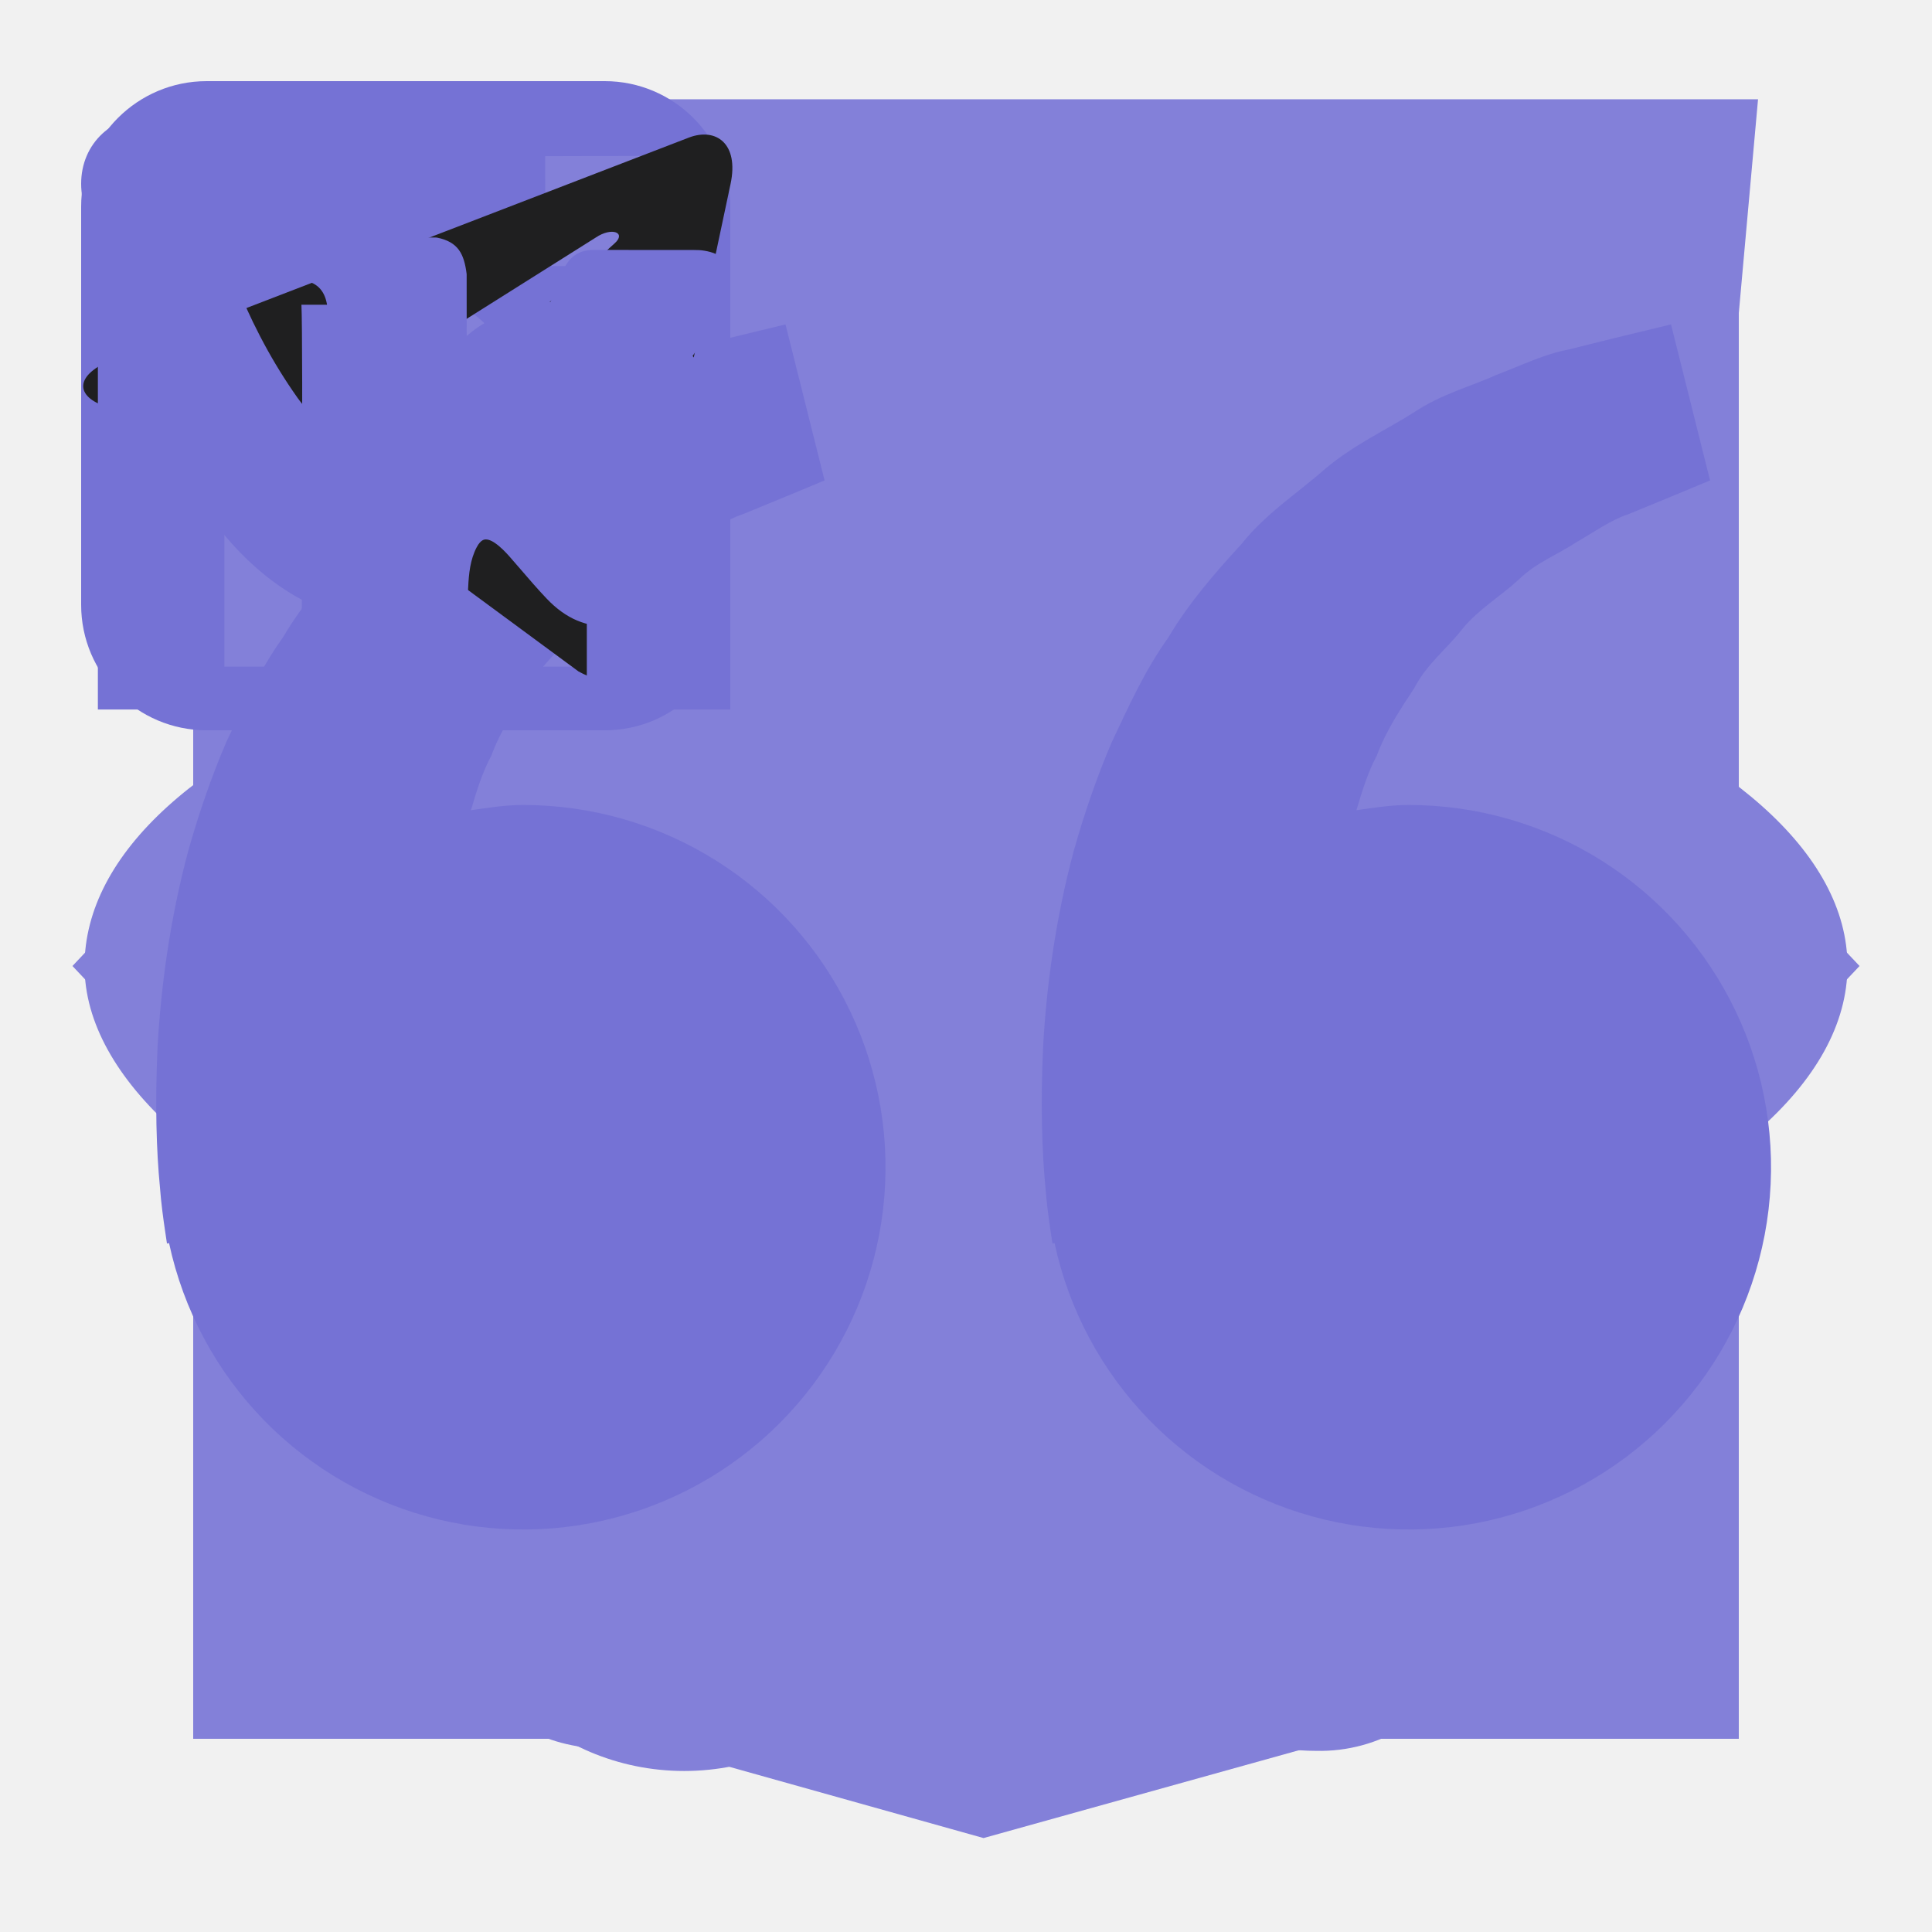
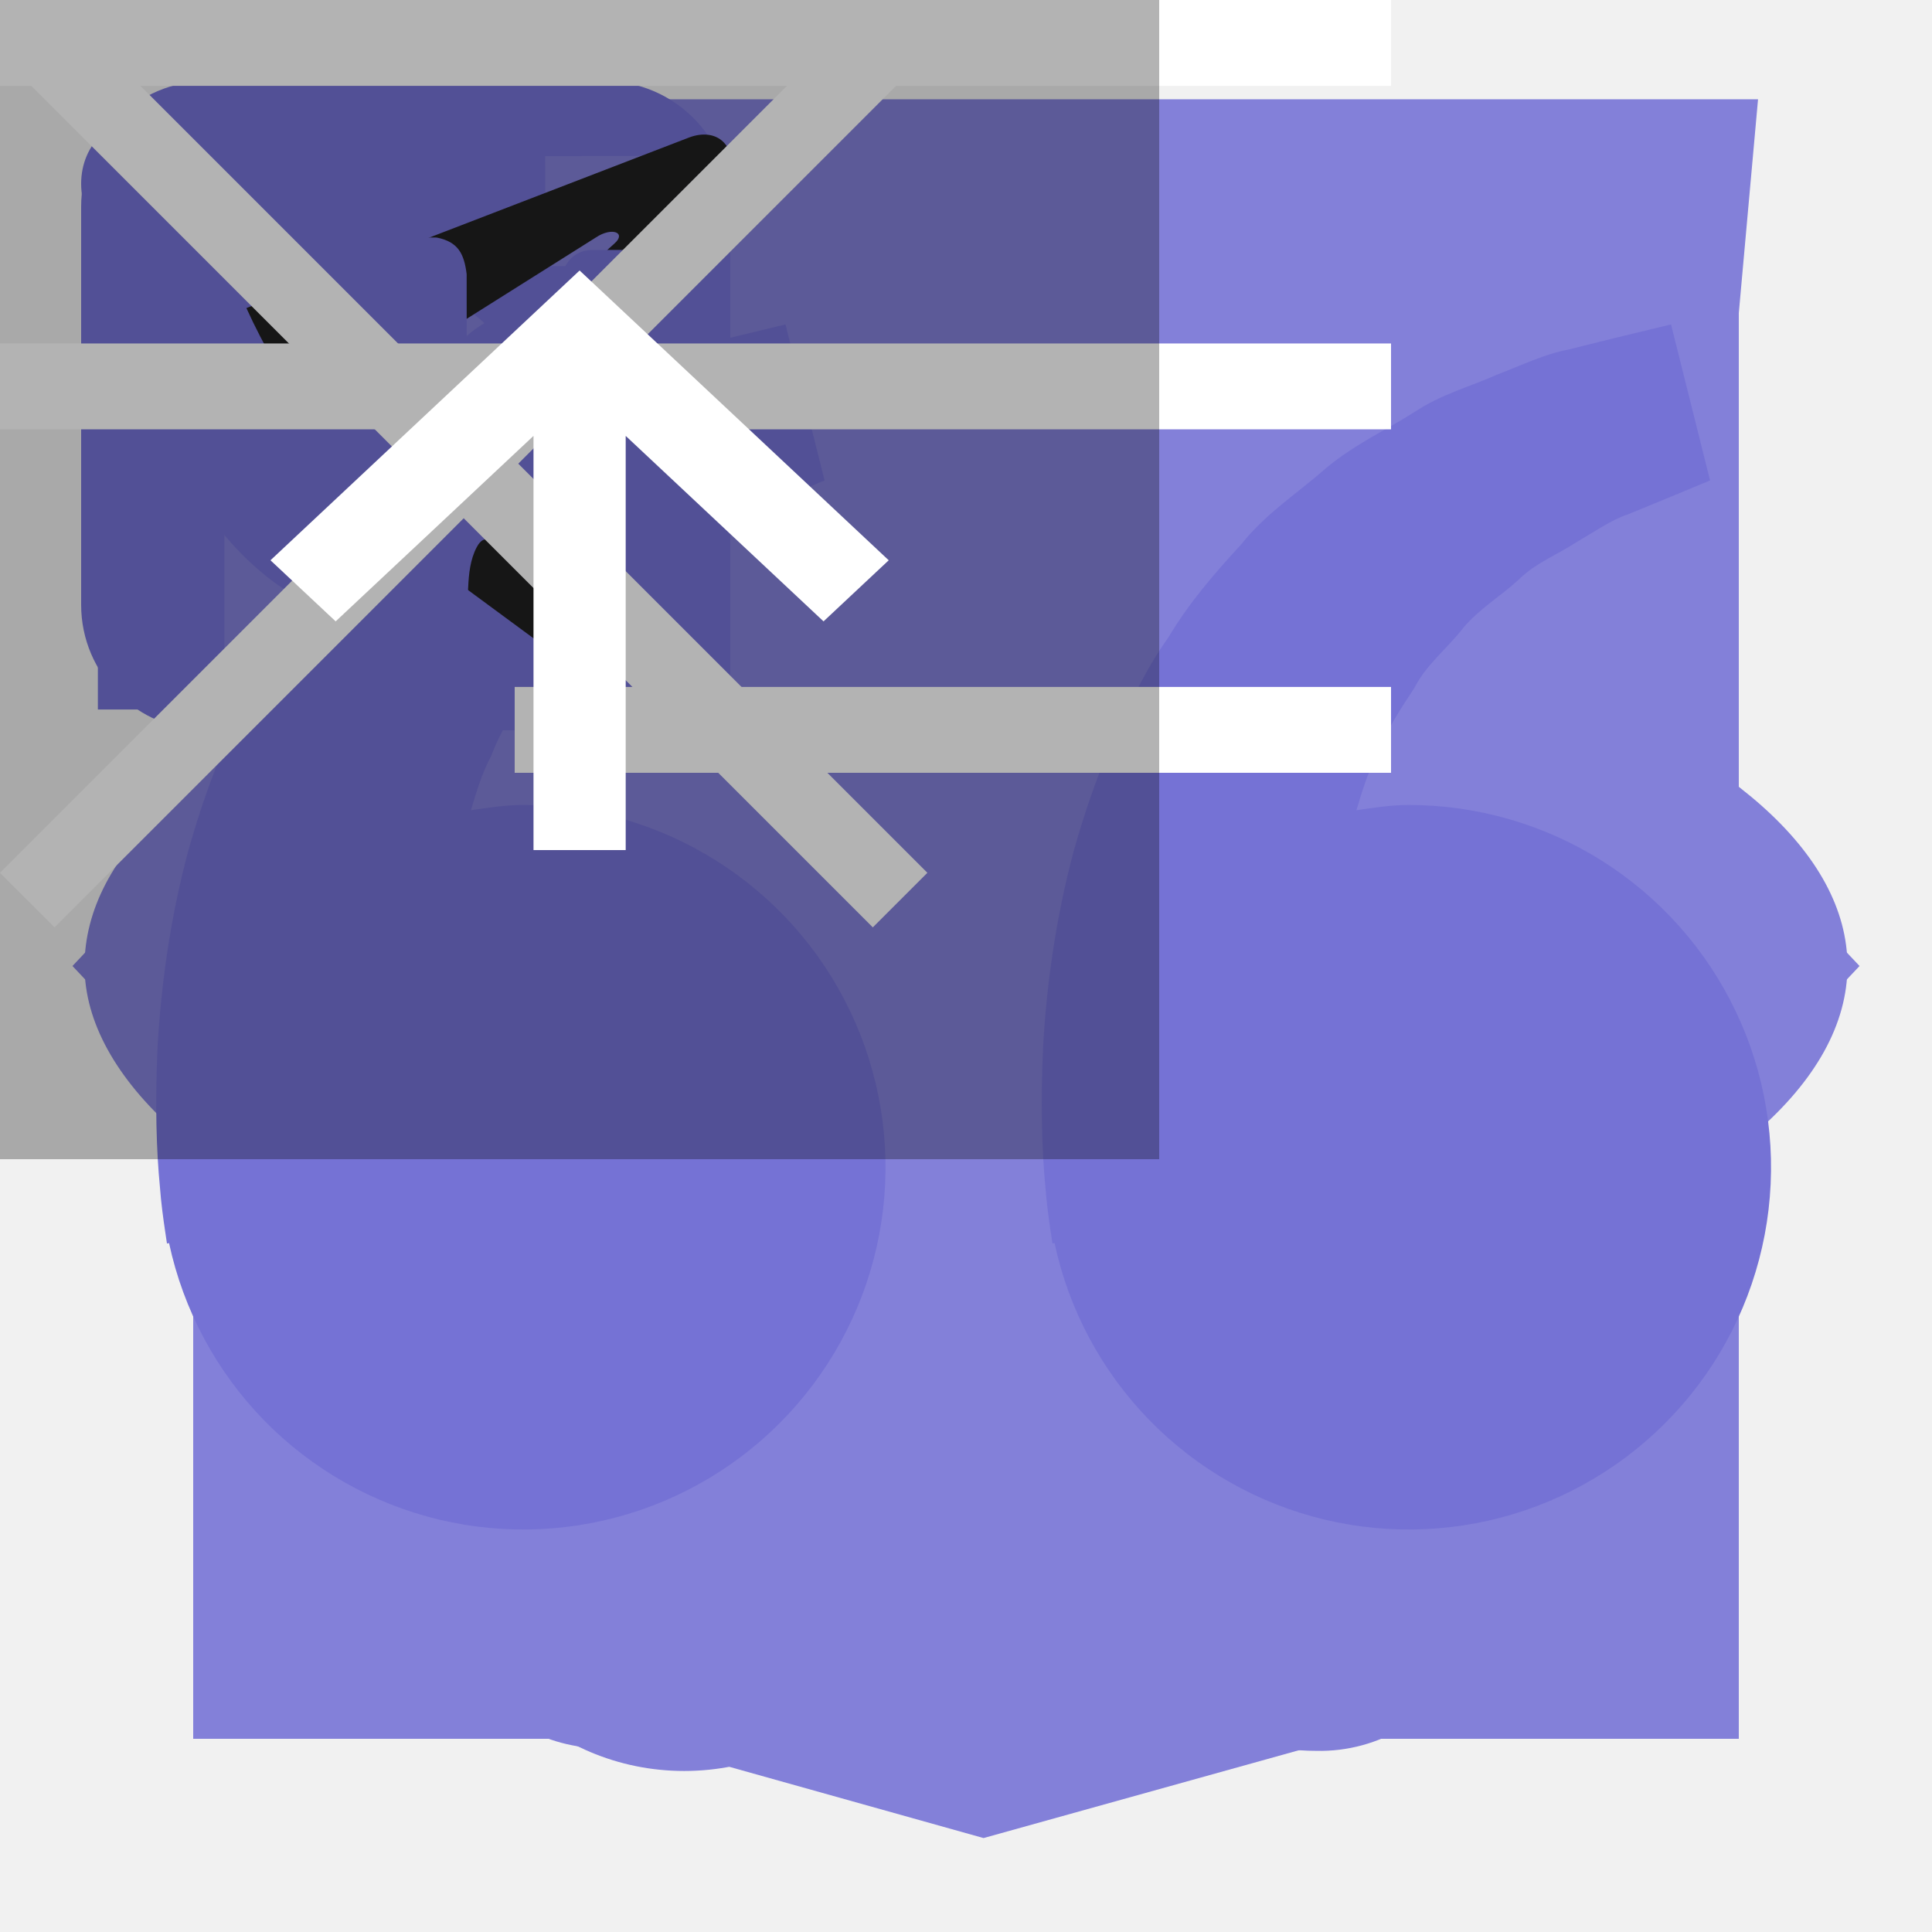
<svg xmlns="http://www.w3.org/2000/svg" width="50" height="50" viewBox="0 0 50 50" fill="none">
  <g id="code">
    <path fill-rule="evenodd" clip-rule="evenodd" d="M18.312 42.065L27.262 6.688L31.438 7.872L22.488 43.312L18.312 42.065Z" fill="#7572D5" />
    <path fill-rule="evenodd" clip-rule="evenodd" d="M13.502 12.688L16.562 15.928L7.995 25L16.562 34.072L13.502 37.312L1.875 25L13.502 12.688Z" fill="#7572D5" />
    <path fill-rule="evenodd" clip-rule="evenodd" d="M36.498 12.688L33.438 15.928L42.005 25L33.438 34.072L36.498 37.312L48.125 25L36.498 12.688Z" fill="#7572D5" />
  </g>
  <g id="css">
    <path d="M38.051 10.844L12.946 10.838L13.351 15.755L32.638 15.758L32.152 20.85H19.503L19.961 25.674H31.736L31.039 32.281L25.497 33.789L19.866 32.27L19.508 28.313H14.536L15.088 35.541L25.497 38.734L35.731 35.865L38.049 10.845L38.051 10.844ZM5.498 2.569H45.498L41.86 43L25.454 47.569L9.14 42.997L5.498 2.569Z" fill="#7572D5" />
  </g>
  <g id="react">
    <g clip-path="url(#clip0_20_1854)">
      <path d="M47.812 25C47.812 22.083 44.688 19.375 39.479 17.5L38.542 17.188V16.771C39.688 11.042 38.854 6.771 36.25 5.208C33.646 3.646 29.792 5.104 25.625 8.75L25 9.375L24.792 9.167H24.583C20.312 5.208 16.146 3.854 13.542 5.312C10.938 6.771 10.208 10.833 11.25 16.146C11.36 16.484 11.43 16.833 11.458 17.188L10.312 17.604C5.208 19.375 2.188 22.083 2.188 25C2.188 27.917 5.521 30.833 10.729 32.708L11.458 32.917C11.33 33.285 11.259 33.672 11.25 34.062C10.208 39.271 11.146 43.229 13.542 44.688C15.938 46.146 20.312 44.792 24.479 41.146L25.104 40.625L25.938 41.458C28.854 43.958 31.771 45.312 34.062 45.312C34.871 45.331 35.667 45.114 36.354 44.688C38.958 43.229 39.896 38.958 38.75 33.542V33.333C38.705 33.162 38.67 32.988 38.646 32.812H38.958C44.479 30.833 47.812 28.021 47.812 25ZM44.792 25C44.792 26.25 42.5 28.438 38.021 29.896H37.812C37.266 28.22 36.605 26.584 35.833 25C36.562 23.333 37.188 21.667 37.708 20.104L38.542 20.312C42.708 21.771 44.792 23.75 44.792 25ZM27.917 39.167L27.083 38.542C28.276 37.22 29.389 35.829 30.417 34.375L35.729 33.542C35.833 33.75 35.833 33.958 35.938 34.062C36.309 35.949 36.379 37.883 36.146 39.792C35.999 40.705 35.561 41.545 34.896 42.188C33.854 42.812 31.042 41.979 27.917 39.167ZM26.562 34.583L25.104 36.458L23.438 34.583H26.562ZM12.292 20C12.815 21.717 13.477 23.39 14.271 25C13.476 26.646 12.815 28.353 12.292 30.104L11.667 29.896C9.843 29.32 8.145 28.401 6.667 27.188C6.284 26.945 5.956 26.626 5.705 26.249C5.454 25.872 5.284 25.447 5.208 25C5.208 23.75 7.292 21.771 11.25 20.417L12.292 20ZM23.438 15.417L25 13.646L26.562 15.417H23.438ZM34.896 7.812C36.042 8.437 36.667 11.562 35.729 16.146C35.734 16.202 35.727 16.259 35.709 16.313C35.691 16.366 35.663 16.416 35.625 16.458L30.417 15.625C29.389 14.171 28.276 12.78 27.083 11.458L27.708 10.938C31.042 8.021 33.75 7.187 34.896 7.812ZM17.5 18.854L16.667 20.208L15.938 21.562C15.625 20.833 15.417 20.104 15.104 19.271L17.5 18.854ZM15.104 30.729C15.417 30 15.625 29.271 15.938 28.438L16.667 29.792L17.5 31.146L15.104 30.729ZM32.5 25C31.97 26.142 31.379 27.255 30.729 28.333C30.104 29.479 29.375 30.521 28.75 31.562H21.25C20.521 30.417 19.792 29.375 19.271 28.333C18.616 27.258 18.025 26.145 17.5 25C18.005 23.846 18.597 22.732 19.271 21.667C19.869 20.587 20.53 19.544 21.25 18.542C23.746 18.333 26.254 18.333 28.75 18.542C29.479 19.583 30.104 20.625 30.729 21.667C31.403 22.732 31.995 23.846 32.5 25ZM33.333 20.208L32.5 18.854L34.896 19.375C34.664 20.121 34.386 20.851 34.062 21.562L33.333 20.208ZM32.5 31.146L33.333 29.792L34.062 28.333L35 30.729L32.5 31.146ZM22.812 11.354H22.917L19.583 15.521L14.375 16.354C14.271 16.042 14.271 15.833 14.167 15.521C13.333 11.25 13.958 8.333 15 7.812C15.277 7.631 15.61 7.557 15.938 7.604C17.396 7.604 19.896 8.646 22.708 11.146L22.812 11.354ZM14.167 34.583C14.186 34.262 14.256 33.945 14.375 33.646L19.688 34.375C20.689 35.848 21.803 37.241 23.021 38.542L22.812 38.75L22.604 38.958C21.184 40.274 19.521 41.3 17.708 41.979C17.311 42.187 16.875 42.313 16.427 42.349C15.98 42.385 15.53 42.33 15.104 42.188C13.958 41.562 13.333 38.75 14.167 34.583Z" fill="#7572D5" />
      <path d="M25 20.417C24.089 20.396 23.193 20.647 22.426 21.138C21.659 21.629 21.055 22.337 20.692 23.173C20.329 24.008 20.223 24.933 20.388 25.828C20.553 26.724 20.981 27.551 21.618 28.202C22.255 28.854 23.071 29.301 23.963 29.486C24.855 29.672 25.781 29.587 26.625 29.243C27.468 28.9 28.191 28.313 28.699 27.557C29.207 26.801 29.479 25.911 29.479 25C29.48 23.802 29.011 22.652 28.174 21.795C27.337 20.939 26.197 20.444 25 20.417Z" fill="#7572D5" />
    </g>
    <defs>
      <clipPath id="clip0_20_1854">
        <rect width="50" height="50" fill="white" />
      </clipPath>
    </defs>
  </g>
  <g id="typescript">
    <path d="M5 25V45H45V5H5V25ZM37.235 23.407C38.252 23.66 39.025 24.112 39.737 24.848C40.105 25.242 40.652 25.958 40.695 26.132C40.708 26.182 38.968 27.348 37.915 28.003C37.877 28.028 37.723 27.863 37.553 27.61C37.037 26.86 36.498 26.537 35.673 26.48C34.46 26.397 33.68 27.032 33.687 28.092C33.676 28.352 33.734 28.611 33.857 28.842C34.123 29.393 34.62 29.725 36.173 30.397C39.038 31.63 40.263 32.442 41.025 33.597C41.875 34.885 42.067 36.943 41.488 38.473C40.855 40.137 39.28 41.267 37.063 41.64C36.378 41.762 34.753 41.743 34.017 41.61C32.41 41.323 30.887 40.53 29.947 39.488C29.578 39.083 28.86 38.022 28.905 37.947C28.923 37.92 29.088 37.818 29.272 37.712C29.452 37.61 30.123 37.222 30.758 36.853L31.908 36.187L32.15 36.543C32.487 37.057 33.222 37.762 33.667 37.997C34.943 38.67 36.695 38.575 37.558 37.8C37.732 37.654 37.869 37.469 37.96 37.261C38.05 37.053 38.092 36.827 38.08 36.6C38.08 36.137 38.022 35.933 37.78 35.583C37.47 35.14 36.835 34.767 35.032 33.983C32.968 33.095 32.08 32.543 31.267 31.667C30.759 31.088 30.384 30.405 30.168 29.667C30.017 29.102 29.978 27.685 30.098 27.115C30.523 25.12 32.028 23.732 34.2 23.318C34.905 23.185 36.543 23.235 37.235 23.407ZM27.845 25.077L27.858 26.715H22.65V41.508H18.967V26.715H13.763V25.108C13.763 24.218 13.782 23.475 13.807 23.458C13.827 23.432 16.995 23.418 20.835 23.425L27.827 23.445L27.845 25.077Z" fill="#7572D5" />
  </g>
  <g id="styledComponents">
    <path d="M37.259 6.25L36.989 7.65C36.571 10.302 36.722 11.061 37.868 12.045L38.975 12.955L37.829 18.03C37.144 21.059 36.304 23.597 35.771 24.431C35.313 25.15 34.78 26.21 34.664 26.779C34.473 27.459 33.825 28.143 32.833 28.748C31.958 29.242 30.238 30.566 29.02 31.629C28.047 32.499 27.377 33.033 27.013 33.262L25.823 34.196C25.442 34.805 25.225 35.295 25.142 35.667C25.059 36.05 25.106 36.304 25.229 36.49C25.348 36.669 25.553 36.795 25.834 36.874C26.167 36.951 26.51 36.979 26.851 36.956C27.622 36.904 28.386 36.769 29.128 36.555C29.381 36.487 29.579 36.422 29.752 36.365C30.019 36.039 30.635 35.424 31.727 34.353C34.625 31.515 35.731 29.961 34.589 30.38C34.167 30.53 34.358 30.151 35.082 29.392C36.61 27.914 37.486 25.68 39.317 18.675C40.766 13.144 40.766 13.066 41.833 13.066C42.334 13.066 43.75 13.152 43.75 13.152V6.25H40.499H37.259ZM24.422 18.081C23.369 18.073 21.106 19.666 14.33 25.161C14.038 25.852 14.013 26.328 14.146 26.636C14.233 26.847 14.392 26.994 14.611 27.101C14.828 27.209 15.109 27.273 15.419 27.298C16.035 27.352 16.763 27.255 17.35 27.141L17.747 27.051C17.883 26.87 18.061 26.725 18.266 26.629C18.684 26.4 20.439 24.81 22.194 23.106C25.283 19.999 26.007 18.596 24.75 18.142C24.646 18.101 24.533 18.08 24.422 18.081ZM32.336 20.239C31.41 20.264 29.741 21.331 26.883 23.597C25.449 24.753 24.541 25.376 24.054 25.505L22.165 26.987C21.455 28.275 21.351 29.074 21.538 29.514C21.585 29.622 21.653 29.721 21.739 29.803C21.824 29.886 21.925 29.95 22.036 29.994C22.311 30.102 22.605 30.156 22.901 30.155C23.608 30.147 24.311 30.045 24.991 29.85C25.345 29.756 25.695 29.646 26.04 29.521L26.144 29.478L26.335 29.378C26.696 28.916 27.525 28.046 28.563 27.044C31.842 23.901 33.518 21.667 33.176 20.833C33.021 20.429 32.754 20.225 32.336 20.239ZM23.6 24.105C23.333 24.134 22.735 24.592 21.657 25.53C20.1 26.897 18.403 27.685 17.815 27.334C17.679 27.364 17.542 27.393 17.404 27.42C16.806 27.538 16.06 27.635 15.393 27.581C15.079 27.562 14.771 27.485 14.485 27.355C14.215 27.233 14 27.016 13.88 26.747C13.746 26.425 13.746 26.024 13.898 25.512L11.555 27.423L6.254 31.78V38.842L23.625 25.251C23.622 25.102 23.641 24.953 23.683 24.81C23.816 24.331 23.809 24.087 23.6 24.109V24.105ZM31.075 26.392C30.811 26.392 30.372 26.761 29.669 27.502C28.714 28.515 27.211 29.496 26.415 29.696L26.292 29.761C26.161 29.814 26.029 29.865 25.896 29.911C25.679 29.983 25.398 30.069 25.074 30.155C24.425 30.33 23.618 30.491 22.897 30.473C22.557 30.473 22.221 30.407 21.906 30.28C21.609 30.159 21.372 29.927 21.243 29.636C21.034 29.138 21.117 28.44 21.574 27.448L6.25 39.437V43.75H12.982L27.262 32.61C27.633 32.202 28.191 31.644 28.945 30.946C30.963 29.088 31.421 28.447 31.421 27.499C31.421 26.761 31.338 26.389 31.075 26.389V26.392ZM34.473 33.373L33.251 34.583C32.567 35.227 31.345 36.022 30.509 36.362L30.343 36.433L30.332 36.451L30.296 36.487C30.264 36.512 30.249 36.516 30.224 36.526C29.89 36.652 29.551 36.763 29.208 36.859C28.444 37.08 27.659 37.218 26.865 37.271C26.49 37.295 26.113 37.262 25.748 37.174C25.431 37.105 25.151 36.921 24.962 36.659C24.789 36.394 24.739 36.039 24.836 35.603C24.913 35.292 25.028 34.991 25.178 34.708L13.656 43.75H28.981L30.811 41.667C33.327 38.753 34.473 36.669 34.473 34.887V33.373Z" fill="#7572D5" />
  </g>
  <g id="figma">
    <path d="M17.708 4.167C14.257 4.167 11.458 6.965 11.458 10.417C11.458 13.868 14.257 16.667 17.708 16.667H32.292C35.743 16.667 38.542 13.868 38.542 10.417C38.542 6.965 35.743 4.167 32.292 4.167H17.708Z" fill="#7572D5" />
    <path d="M32.292 18.75C28.84 18.75 26.042 21.548 26.042 25C26.042 28.452 28.84 31.25 32.292 31.25C35.744 31.25 38.542 28.452 38.542 25C38.542 21.548 35.744 18.75 32.292 18.75Z" fill="#7572D5" />
    <path d="M11.458 25C11.458 21.548 14.257 18.75 17.708 18.75H23.958V31.25H17.708C14.257 31.25 11.458 28.452 11.458 25Z" fill="#7572D5" />
    <path d="M17.708 33.333C14.257 33.333 11.458 36.132 11.458 39.583C11.458 43.035 14.257 45.833 17.708 45.833C21.16 45.833 23.958 43.035 23.958 39.583V33.333H17.708Z" fill="#7572D5" />
  </g>
  <g id="quote">
    <g clip-path="url(#clip0_20_1942)">
      <rect x="25" y="-32" width="80" height="80" transform="rotate(45 25 -32)" fill="white" fill-opacity="0.1" />
      <path d="M13.542 20.833C13.077 20.833 12.631 20.904 12.188 20.969C12.331 20.485 12.479 19.994 12.717 19.552C12.954 18.91 13.325 18.354 13.694 17.794C14.002 17.188 14.546 16.777 14.946 16.258C15.365 15.754 15.935 15.419 16.387 15C16.831 14.562 17.413 14.344 17.875 14.035C18.358 13.758 18.779 13.452 19.229 13.306L20.352 12.844L21.34 12.433L20.329 8.396L19.085 8.696C18.688 8.796 18.202 8.912 17.65 9.052C17.085 9.156 16.483 9.442 15.812 9.702C15.15 9.998 14.383 10.198 13.671 10.673C12.954 11.127 12.127 11.506 11.398 12.115C10.692 12.742 9.84 13.285 9.21 14.083C8.523 14.829 7.844 15.613 7.317 16.504C6.706 17.354 6.292 18.288 5.854 19.21C5.458 20.133 5.14 21.077 4.879 21.994C4.385 23.831 4.165 25.577 4.079 27.071C4.008 28.567 4.05 29.81 4.138 30.71C4.169 31.135 4.227 31.548 4.269 31.833L4.321 32.183L4.375 32.171C4.746 33.902 5.599 35.492 6.835 36.759C8.072 38.025 9.642 38.915 11.364 39.327C13.085 39.738 14.888 39.654 16.564 39.083C18.24 38.512 19.72 37.479 20.832 36.103C21.945 34.726 22.646 33.063 22.853 31.305C23.06 29.547 22.765 27.766 22.002 26.169C21.24 24.571 20.04 23.223 18.543 22.278C17.046 21.334 15.312 20.833 13.542 20.833ZM36.458 20.833C35.994 20.833 35.548 20.904 35.104 20.969C35.248 20.485 35.396 19.994 35.633 19.552C35.871 18.91 36.242 18.354 36.61 17.794C36.919 17.188 37.462 16.777 37.862 16.258C38.281 15.754 38.852 15.419 39.304 15C39.748 14.562 40.329 14.344 40.792 14.035C41.275 13.758 41.696 13.452 42.146 13.306L43.269 12.844L44.256 12.433L43.246 8.396L42.002 8.696C41.604 8.796 41.119 8.912 40.567 9.052C40.002 9.156 39.4 9.442 38.729 9.702C38.069 10 37.3 10.198 36.587 10.675C35.871 11.129 35.044 11.508 34.315 12.117C33.608 12.744 32.756 13.287 32.127 14.083C31.44 14.829 30.76 15.613 30.233 16.504C29.623 17.354 29.208 18.288 28.771 19.21C28.375 20.133 28.056 21.077 27.796 21.994C27.302 23.831 27.081 25.577 26.996 27.071C26.925 28.567 26.967 29.81 27.054 30.71C27.085 31.135 27.144 31.548 27.185 31.833L27.238 32.183L27.292 32.171C27.662 33.902 28.515 35.492 29.752 36.759C30.989 38.025 32.559 38.915 34.281 39.327C36.002 39.738 37.805 39.654 39.481 39.083C41.156 38.512 42.636 37.479 43.749 36.103C44.862 34.726 45.563 33.063 45.77 31.305C45.977 29.547 45.682 27.766 44.919 26.169C44.156 24.571 42.957 23.223 41.46 22.278C39.962 21.334 38.228 20.833 36.458 20.833Z" fill="#7572D5" />
    </g>
    <defs>
      <clipPath id="clip0_20_1942">
        <rect width="50" height="50" fill="white" />
      </clipPath>
    </defs>
  </g>
  <g id="instagram">
    <path d="M15.652 2.1H5.348C3.557 2.1 2.1 3.556 2.1 5.347V8.778V15.653C2.1 17.444 3.557 18.9 5.348 18.9H15.652C17.443 18.9 18.9 17.444 18.9 15.653V8.771V5.341C18.893 3.556 17.437 2.1 15.652 2.1ZM16.583 4.035H16.957V4.403V6.882L14.116 6.889L14.109 4.042L16.583 4.035ZM8.098 8.771C8.636 8.03 9.509 7.538 10.493 7.538C11.478 7.538 12.351 8.024 12.889 8.771C13.243 9.257 13.447 9.854 13.447 10.497C13.447 12.124 12.121 13.455 10.487 13.455C8.853 13.455 7.54 12.124 7.54 10.497C7.54 9.854 7.75 9.257 8.098 8.771ZM17.259 15.646C17.259 16.532 16.538 17.253 15.652 17.253H5.348C4.463 17.253 3.741 16.532 3.741 15.646V8.771H6.247C6.031 9.303 5.906 9.887 5.906 10.497C5.906 13.029 7.967 15.089 10.5 15.089C13.033 15.089 15.094 13.029 15.094 10.497C15.094 9.887 14.969 9.303 14.752 8.771H17.259V15.646Z" fill="#7572D5" />
  </g>
  <g id="telegram">
    <path d="M18.906 4.764L16.37 16.721C16.179 17.564 15.68 17.774 14.972 17.377L11.108 14.53L9.245 16.323C9.038 16.53 8.866 16.702 8.468 16.702L8.746 12.768L15.905 6.299C16.217 6.022 15.838 5.867 15.422 6.145L6.571 11.719L2.76 10.526C1.932 10.267 1.917 9.697 2.933 9.299L17.837 3.557C18.527 3.299 19.131 3.71 18.906 4.764Z" fill="#1F1F20" />
  </g>
  <g id="vk">
    <path d="M18.169 13.994C17.804 13.539 17.388 13.131 16.986 12.737C16.843 12.597 16.695 12.451 16.553 12.307C16.144 11.893 16.129 11.737 16.453 11.267C16.677 10.942 16.914 10.617 17.144 10.303C17.352 10.018 17.568 9.723 17.774 9.428L17.817 9.367C18.212 8.801 18.62 8.216 18.837 7.51C18.893 7.323 18.953 7.049 18.817 6.82C18.682 6.591 18.419 6.521 18.234 6.489C18.142 6.472 18.05 6.47 17.966 6.47L15.381 6.468L15.36 6.468C14.969 6.468 14.705 6.659 14.554 7.052C14.41 7.427 14.252 7.826 14.071 8.206C13.712 8.963 13.255 9.834 12.595 10.561L12.567 10.592C12.489 10.678 12.4 10.777 12.336 10.777C12.326 10.777 12.315 10.775 12.303 10.771C12.166 10.716 12.074 10.372 12.079 10.213C12.079 10.21 12.079 10.208 12.079 10.206L12.077 7.11C12.077 7.1 12.076 7.089 12.075 7.078C12.009 6.575 11.863 6.262 11.313 6.15C11.298 6.147 11.283 6.146 11.268 6.146H8.581C8.143 6.146 7.901 6.33 7.675 6.606C7.613 6.68 7.486 6.833 7.549 7.02C7.613 7.209 7.821 7.249 7.889 7.262C8.225 7.329 8.415 7.542 8.468 7.914C8.562 8.561 8.574 9.251 8.505 10.086C8.485 10.319 8.447 10.498 8.385 10.651C8.37 10.687 8.318 10.804 8.266 10.804C8.249 10.804 8.201 10.797 8.112 10.734C7.904 10.586 7.751 10.375 7.574 10.114C6.968 9.228 6.461 8.252 6.021 7.129C5.858 6.716 5.553 6.485 5.163 6.478C4.734 6.471 4.345 6.468 3.974 6.468C3.569 6.468 3.193 6.472 2.826 6.48C2.512 6.485 2.295 6.583 2.181 6.77C2.066 6.957 2.074 7.202 2.203 7.5C3.237 9.882 4.175 11.615 5.243 13.117C5.992 14.168 6.743 14.896 7.607 15.406C8.517 15.946 9.536 16.208 10.724 16.208C10.858 16.208 10.998 16.205 11.138 16.198C11.828 16.163 12.084 15.904 12.116 15.208C12.132 14.852 12.169 14.479 12.338 14.161C12.444 13.96 12.544 13.96 12.576 13.96C12.639 13.96 12.717 13.99 12.801 14.047C12.951 14.148 13.08 14.284 13.186 14.403C13.285 14.516 13.383 14.63 13.482 14.744C13.694 14.991 13.913 15.245 14.143 15.487C14.644 16.016 15.197 16.249 15.832 16.198H18.202C18.207 16.198 18.212 16.198 18.217 16.198C18.454 16.181 18.658 16.046 18.779 15.825C18.928 15.552 18.925 15.204 18.77 14.893C18.596 14.541 18.369 14.241 18.169 13.994Z" fill="#7572D5" />
  </g>
  <g id="linkedin">
    <path d="M5.806 7.886H2.533V18.362H5.806V7.886Z" fill="#7572D5" />
    <path d="M4.101 2.94C2.894 2.94 2.1 3.721 2.1 4.757C2.1 5.774 2.868 6.574 4.055 6.574H4.081C5.314 6.574 6.082 5.767 6.075 4.757C6.049 3.721 5.308 2.94 4.101 2.94Z" fill="#7572D5" />
    <path d="M14.748 7.788C12.871 7.788 11.697 8.811 11.481 9.533V7.886H7.801C7.847 8.759 7.801 18.362 7.801 18.362H11.481V12.701C11.481 12.38 11.468 12.065 11.559 11.842C11.809 11.212 12.353 10.556 13.331 10.556C14.61 10.556 15.187 11.527 15.187 12.944V18.362H18.9V12.537C18.9 9.297 17.076 7.788 14.748 7.788Z" fill="#7572D5" />
  </g>
+   <g id="menu">
+     <path d="M13.32 20H36V17.778H13.32V20ZM0 11.111H36V8.889H0V11.111ZM0 2.222H36V0H0V2.222Z" fill="white" />
+   </g>
+   <g id="close">
+     <rect width="31.945" height="1.997" transform="matrix(-0.707106 -0.707107 0.707106 -0.707107 22.5883 24)" fill="white" />
+     <rect width="31.945" height="1.997" transform="matrix(0.707106 -0.707107 0.707106 0.707107 0 22.5881)" fill="white" />
+   </g>
+   <g id="arrow">
+     <g clip-path="url(#clip0_20_2005)">
+       <rect width="30" height="30" fill="black" fill-opacity="0.3" />
+       <path d="M13.807 11.281V22H16.193V11.281L21.313 16.081L23 14.5L15 7L7 14.5L8.687 16.081L13.807 11.281Z" fill="white" />
+     </g>
+     <defs>
+       <clipPath id="clip0_20_2005">
+         <rect width="30" height="30" fill="white" />
+       </clipPath>
+     </defs>
+   </g>
</svg>
